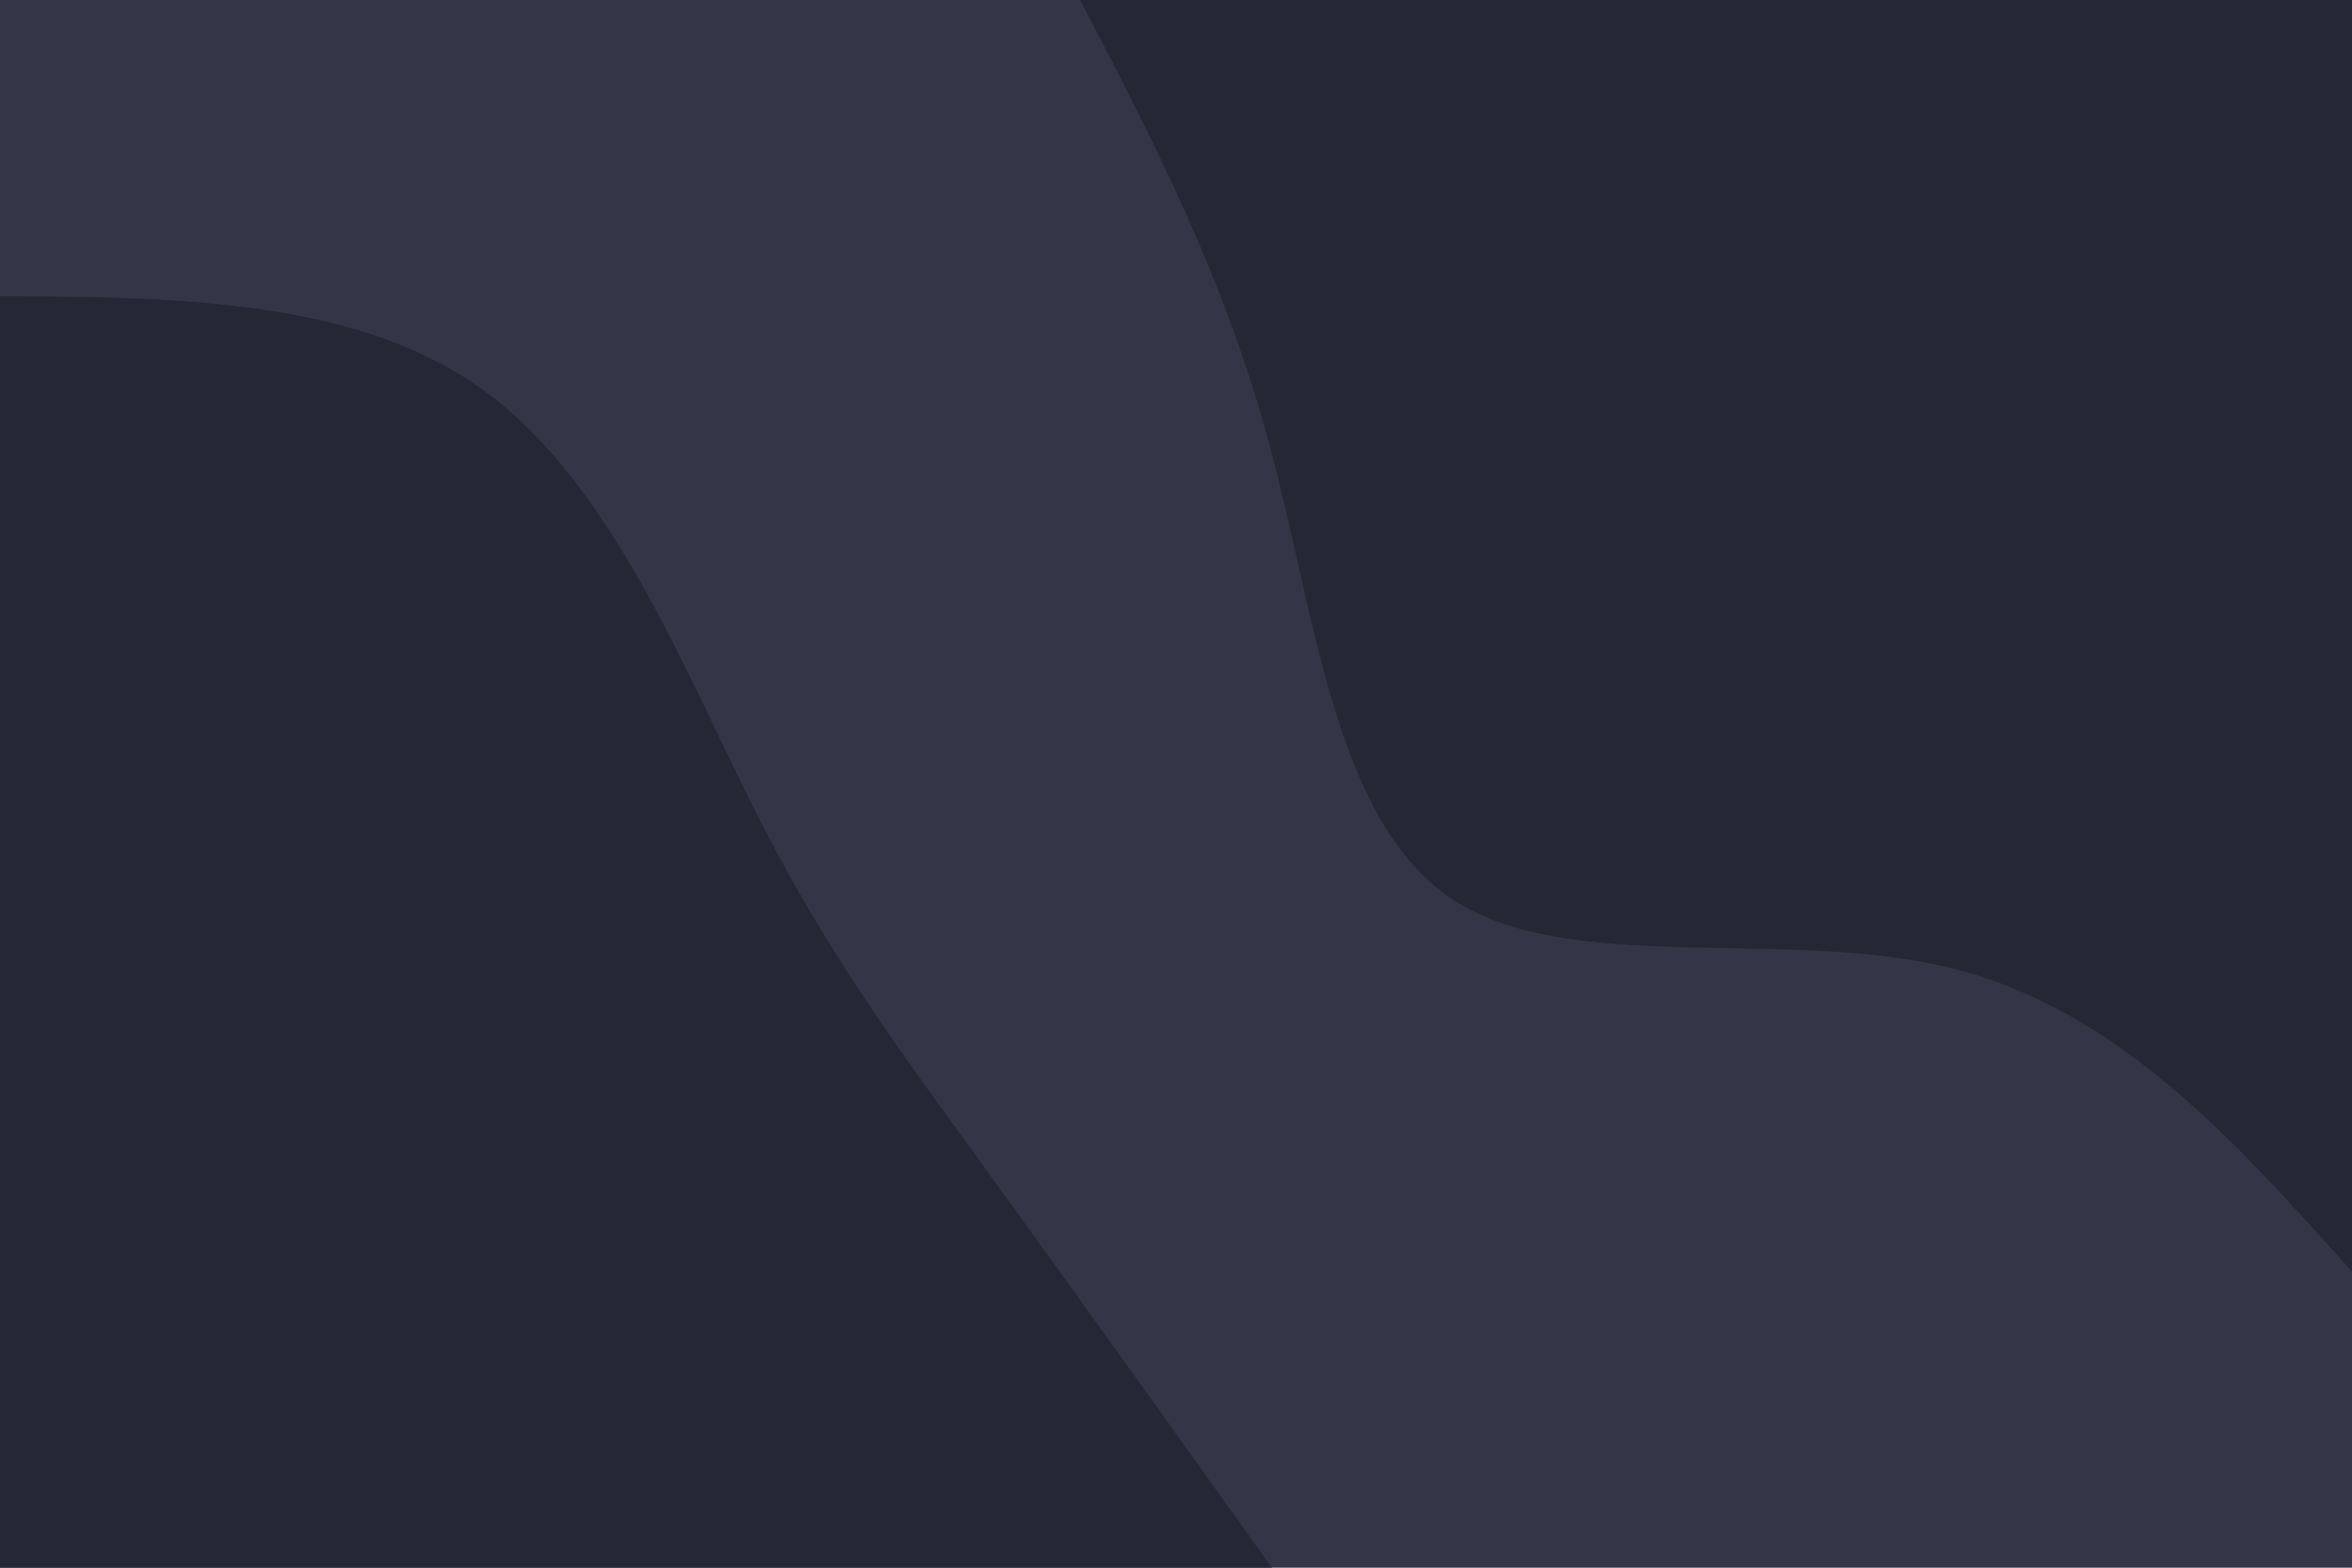
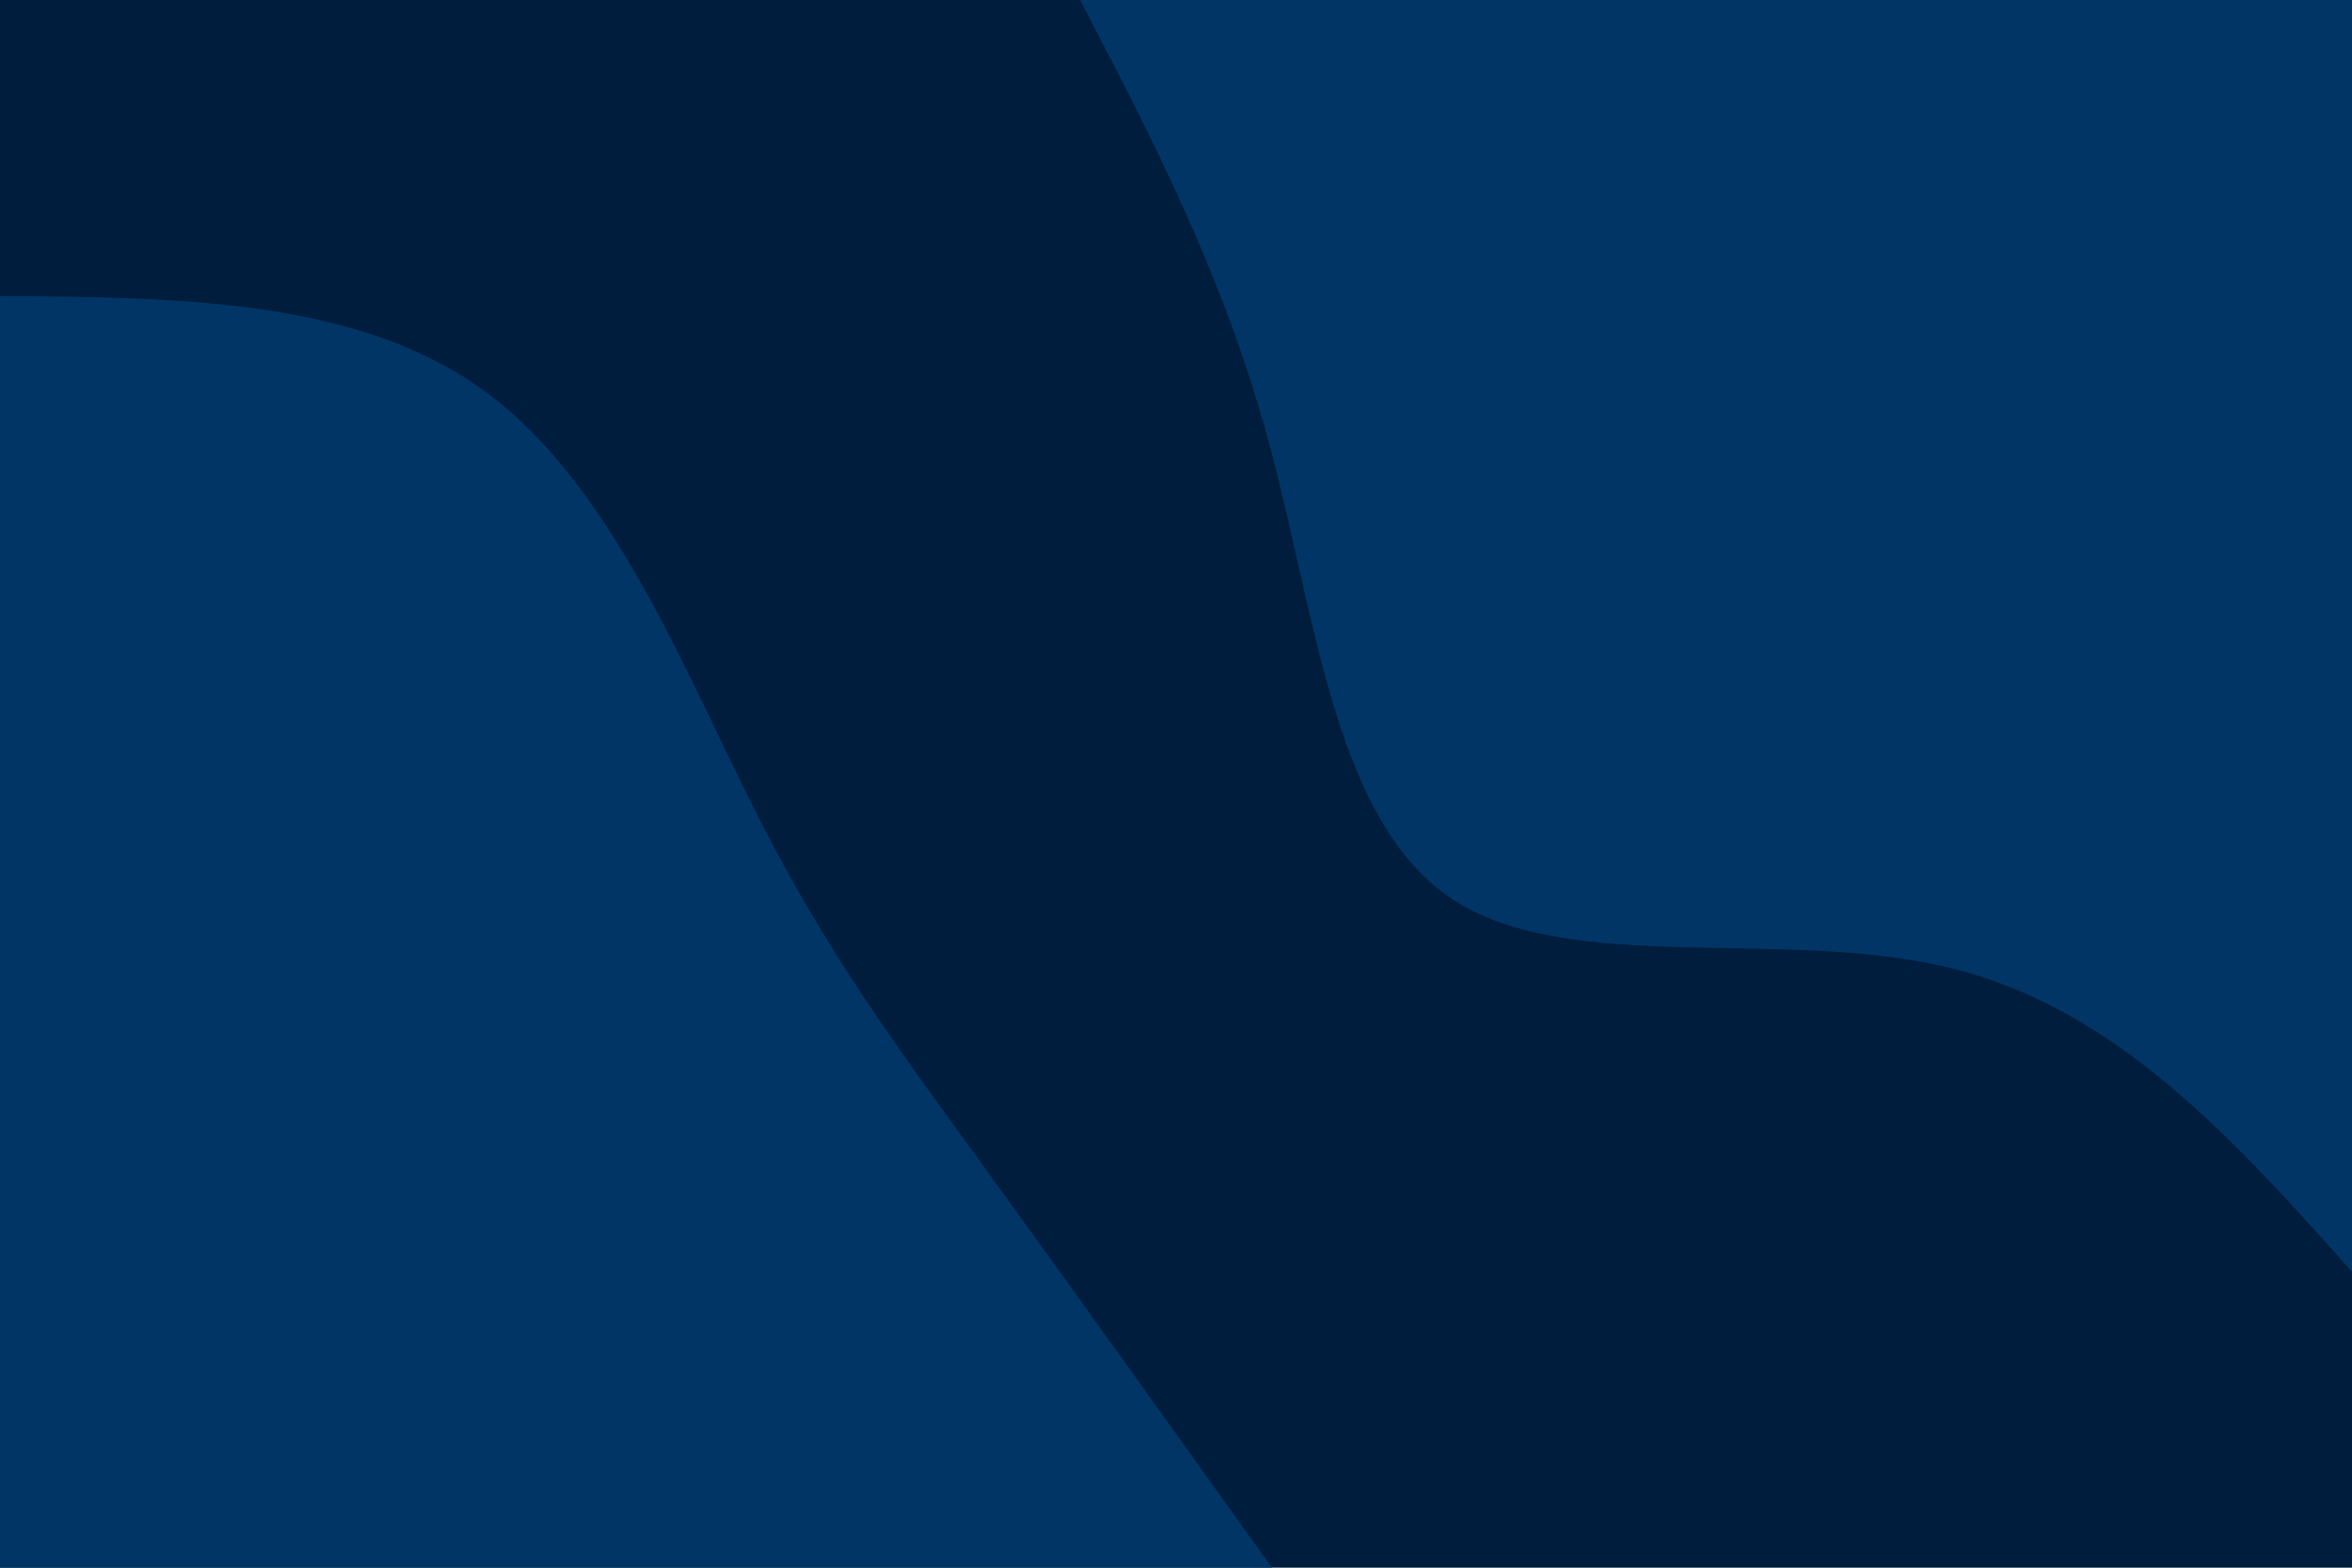
<svg xmlns="http://www.w3.org/2000/svg" id="visual" viewBox="0 0 900 600" width="900" height="600" version="1.1">
-   <rect x="0" y="0" width="900" height="600" fill="#333646" />
+   <rect x="0" y="0" width="900" height="600" fill="#001d3d" />
  <defs>
    <linearGradient id="grad1_0" x1="33.3%" y1="0%" x2="100%" y2="100%">
      <stop offset="20%" stop-color="#333646" stop-opacity="1" />
      <stop offset="80%" stop-color="#333646" stop-opacity="1" />
    </linearGradient>
  </defs>
  <defs>
    <linearGradient id="grad2_0" x1="0%" y1="0%" x2="66.7%" y2="100%">
      <stop offset="20%" stop-color="#333646" stop-opacity="1" />
      <stop offset="80%" stop-color="#333646" stop-opacity="1" />
    </linearGradient>
  </defs>
  <g transform="translate(900, 0)">
-     <path d="M0 486.7C-44.9 436.5 -89.8 386.2 -153.5 370.5C-217.1 354.8 -299.4 373.7 -344.2 344.2C-389 314.7 -396.4 236.9 -413.9 171.4C-431.4 106 -459.1 53 -486.7 0L0 0Z" fill="#252734" />
+     <path d="M0 486.7C-44.9 436.5 -89.8 386.2 -153.5 370.5C-217.1 354.8 -299.4 373.7 -344.2 344.2C-389 314.7 -396.4 236.9 -413.9 171.4C-431.4 106 -459.1 53 -486.7 0L0 0Z" fill="#003566" />
  </g>
  <g transform="translate(0, 600)">
-     <path d="M0 -486.7C69 -486.2 137.9 -485.6 186.3 -449.7C234.6 -413.8 262.3 -342.5 289.2 -289.2C316.1 -235.9 342.3 -200.6 375.1 -155.4C407.9 -110.2 447.3 -55.1 486.7 0L0 0Z" fill="#252734" />
+     <path d="M0 -486.7C69 -486.2 137.9 -485.6 186.3 -449.7C234.6 -413.8 262.3 -342.5 289.2 -289.2C316.1 -235.9 342.3 -200.6 375.1 -155.4C407.9 -110.2 447.3 -55.1 486.7 0L0 0Z" fill="#003566" />
  </g>
</svg>
